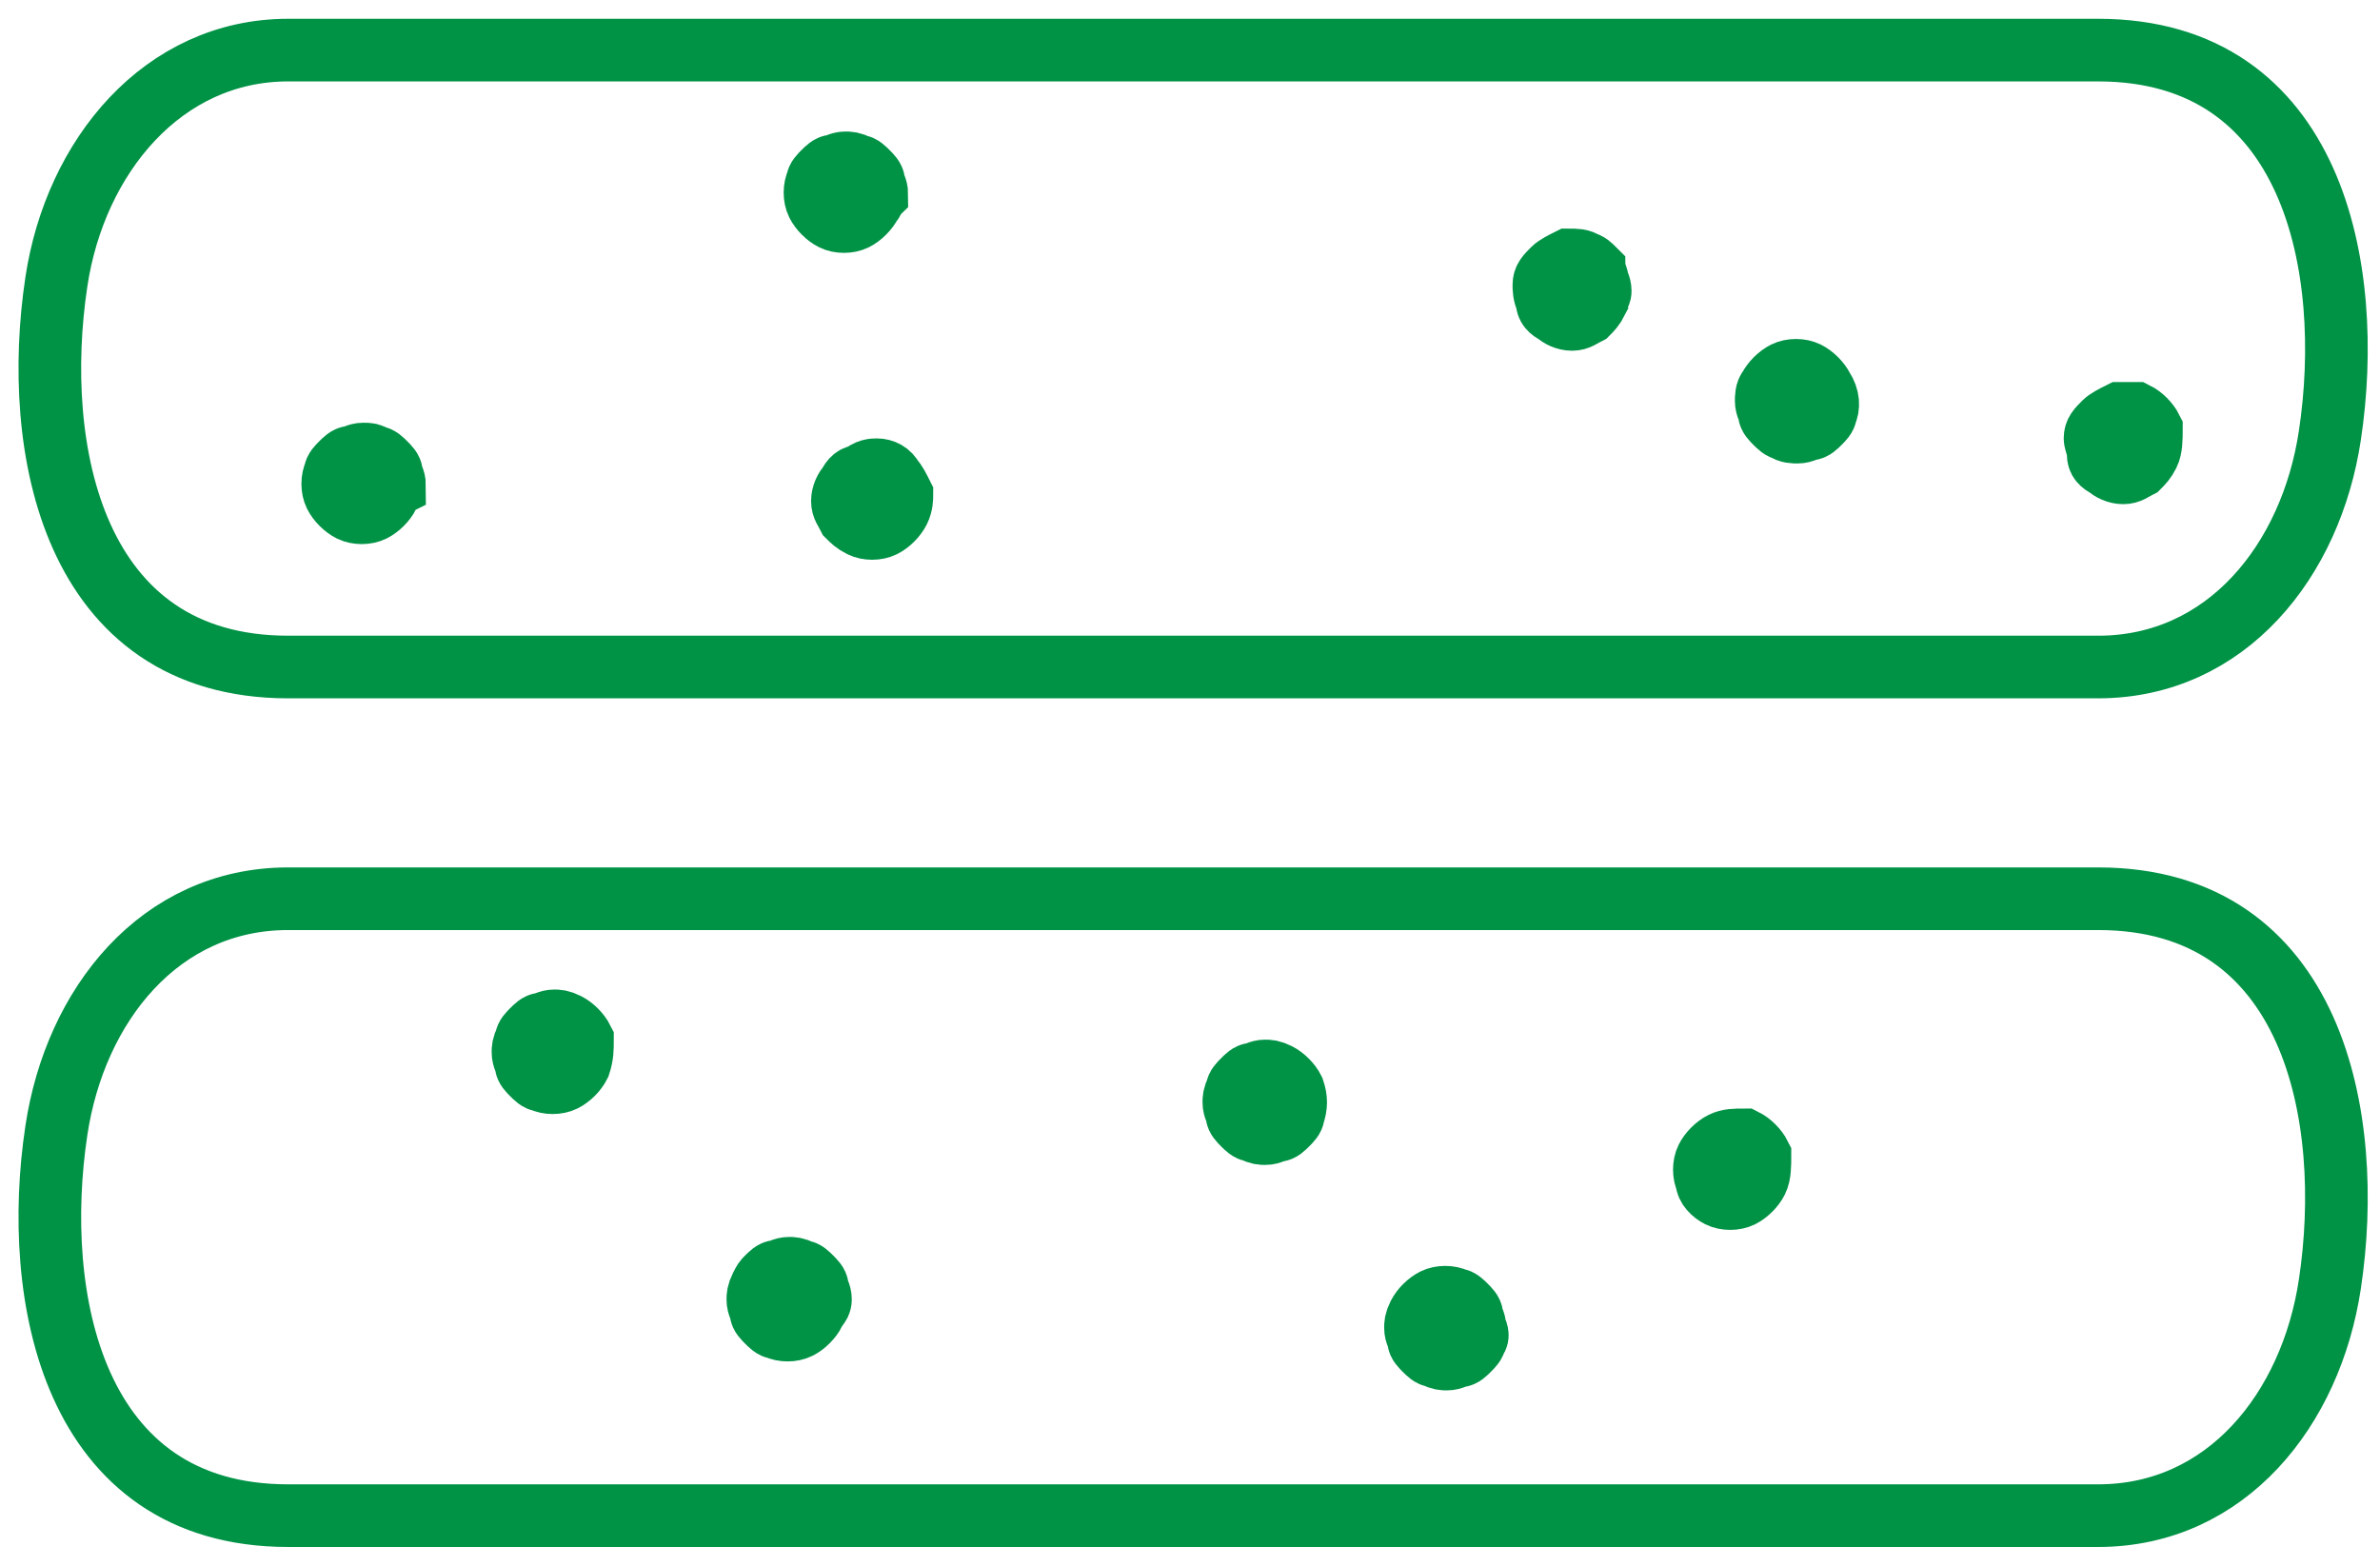
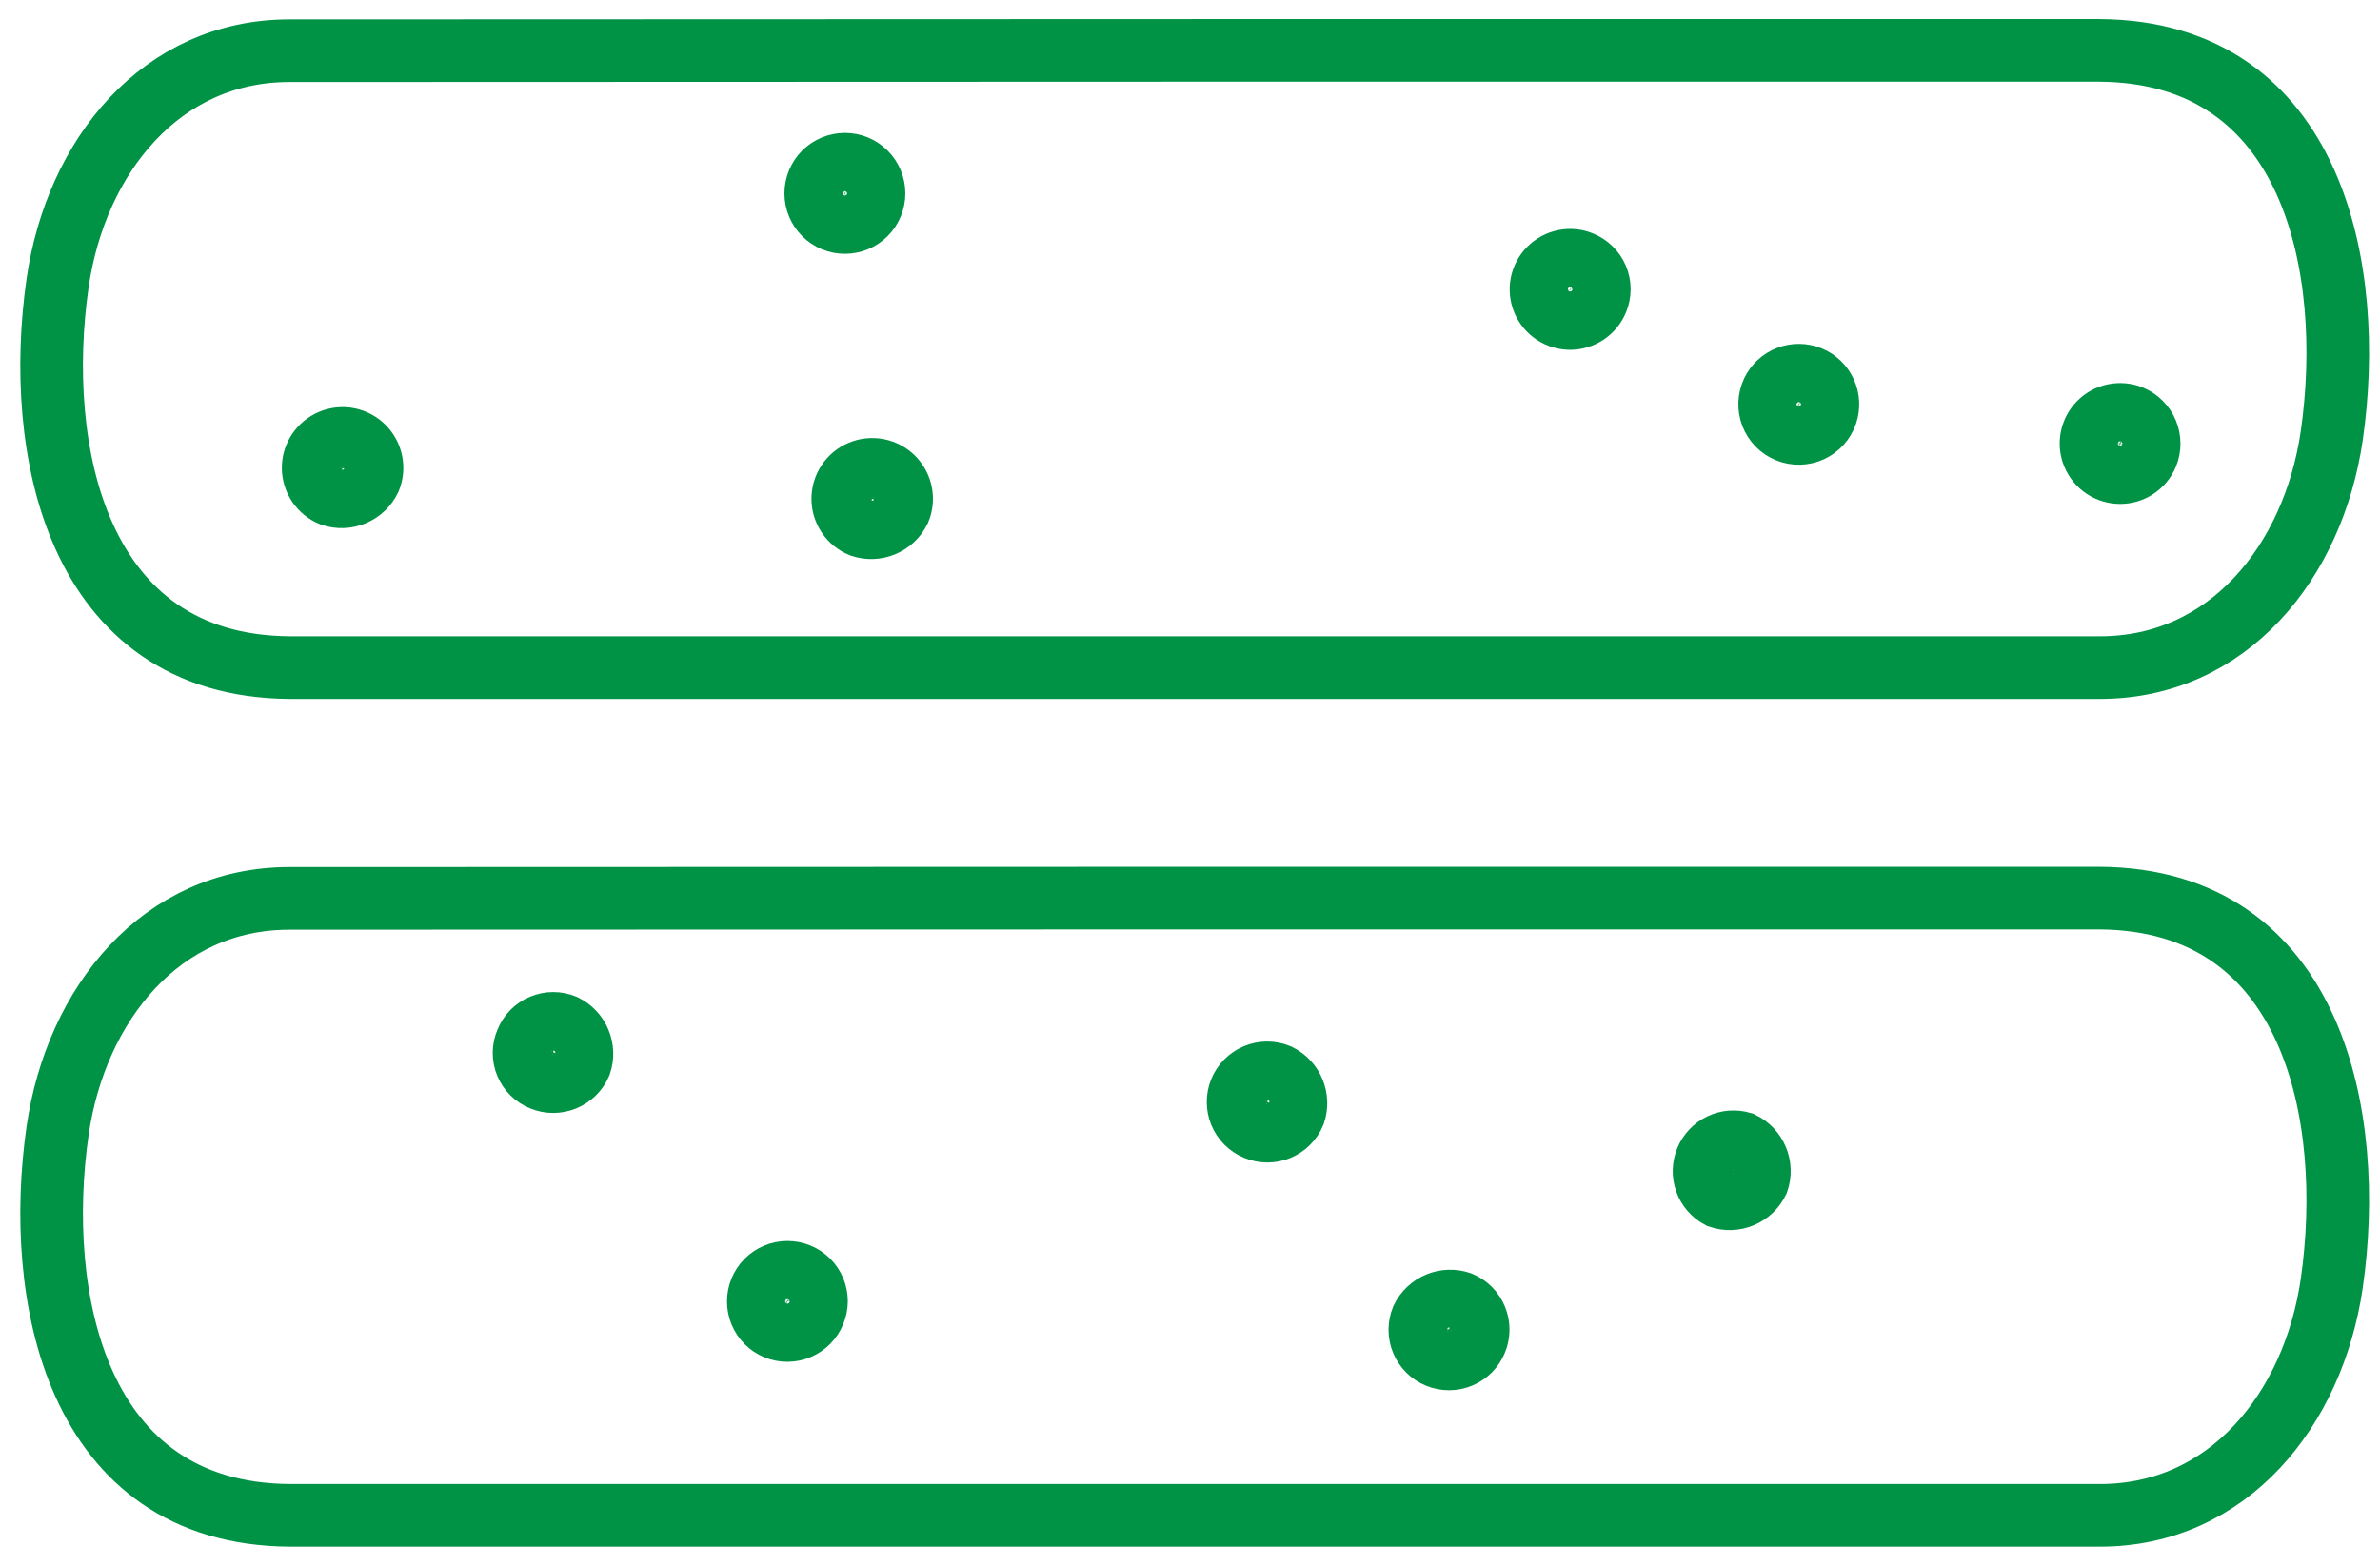
- <svg xmlns="http://www.w3.org/2000/svg" version="1.1" id="Слой_1" x="0px" y="0px" viewBox="0 0 76 50" style="enable-background:new 0 0 76 50;" xml:space="preserve">
-   <style type="text/css">
- 	.st0{fill:none;stroke:#009245;stroke-width:2;stroke-miterlimit:10;}
- </style>
-   <path class="st0" d="M9.2,1.6C5.2,1.6,2.4,5,1.8,9c-0.8,5.3,0.5,12.3,7.4,12.3h28.8h29c4.1,0,6.8-3.4,7.4-7.4  C75.2,8.6,73.9,1.6,67,1.6H38.2L9.2,1.6z" />
-   <path class="st0" d="M9.2,28.7c-4.1,0-6.8,3.4-7.4,7.4c-0.8,5.3,0.5,12.3,7.4,12.3h28.8h29c4.1,0,6.8-3.4,7.4-7.4  c0.8-5.3-0.5-12.3-7.4-12.3H38.2L9.2,28.7z" />
-   <path class="st0" d="M18.5,34c-0.1,0.2-0.3,0.4-0.5,0.5c-0.2,0.1-0.5,0.1-0.7,0c-0.1,0-0.2-0.1-0.3-0.2c-0.1-0.1-0.2-0.2-0.2-0.3  c0-0.1-0.1-0.2-0.1-0.4c0-0.1,0-0.2,0.1-0.4c0-0.1,0.1-0.2,0.2-0.3c0.1-0.1,0.2-0.2,0.3-0.2c0.1,0,0.2-0.1,0.4-0.1  c0.1,0,0.2,0,0.4,0.1c0.2,0.1,0.4,0.3,0.5,0.5C18.6,33.5,18.6,33.7,18.5,34z" />
-   <path class="st0" d="M26,41.9c-0.1,0.2-0.3,0.4-0.5,0.5c-0.2,0.1-0.5,0.1-0.7,0c-0.1,0-0.2-0.1-0.3-0.2s-0.2-0.2-0.2-0.3  s-0.1-0.2-0.1-0.4c0-0.1,0-0.2,0.1-0.4s0.1-0.2,0.2-0.3c0.1-0.1,0.2-0.2,0.3-0.2c0.1,0,0.2-0.1,0.4-0.1c0.1,0,0.2,0,0.4,0.1  c0.1,0,0.2,0.1,0.3,0.2c0.1,0.1,0.2,0.2,0.2,0.3c0,0.1,0.1,0.2,0.1,0.4S26,41.8,26,41.9z" />
-   <path class="st0" d="M27.8,6.5c-0.1,0.2-0.3,0.4-0.5,0.5c-0.2,0.1-0.5,0.1-0.7,0s-0.4-0.3-0.5-0.5S26,6,26.1,5.8  c0-0.1,0.1-0.2,0.2-0.3s0.2-0.2,0.3-0.2c0.1,0,0.2-0.1,0.4-0.1c0.1,0,0.2,0,0.4,0.1c0.1,0,0.2,0.1,0.3,0.2s0.2,0.2,0.2,0.3  c0,0.1,0.1,0.2,0.1,0.4C27.9,6.3,27.9,6.4,27.8,6.5z" />
-   <path class="st0" d="M12.4,15.8c-0.1,0.2-0.3,0.4-0.5,0.5c-0.2,0.1-0.5,0.1-0.7,0c-0.2-0.1-0.4-0.3-0.5-0.5s-0.1-0.5,0-0.7  c0-0.1,0.1-0.2,0.2-0.3s0.2-0.2,0.3-0.2c0.1,0,0.2-0.1,0.4-0.1s0.2,0,0.4,0.1c0.1,0,0.2,0.1,0.3,0.2c0.1,0.1,0.2,0.2,0.2,0.3  c0,0.1,0.1,0.2,0.1,0.4C12.4,15.6,12.4,15.7,12.4,15.8z" />
-   <path class="st0" d="M28.7,16.3c-0.1,0.2-0.3,0.4-0.5,0.5c-0.2,0.1-0.5,0.1-0.7,0c-0.2-0.1-0.3-0.2-0.4-0.3  c-0.1-0.2-0.2-0.3-0.2-0.5c0-0.2,0.1-0.4,0.2-0.5c0.1-0.2,0.2-0.3,0.4-0.3C27.7,15,27.9,15,28,15c0.2,0,0.4,0.1,0.5,0.3  c0.1,0.1,0.2,0.3,0.3,0.5C28.8,15.9,28.8,16.1,28.7,16.3z" />
-   <path class="st0" d="M51,9.6c-0.1,0.2-0.2,0.3-0.3,0.4c-0.2,0.1-0.3,0.2-0.5,0.2c-0.2,0-0.4-0.1-0.5-0.2c-0.2-0.1-0.3-0.2-0.3-0.4  c-0.1-0.2-0.1-0.4-0.1-0.5c0-0.2,0.1-0.3,0.3-0.5c0.1-0.1,0.3-0.2,0.5-0.3c0.2,0,0.4,0,0.5,0.1c0.1,0,0.2,0.1,0.3,0.2  C50.9,8.7,51,8.8,51,8.9c0,0.1,0.1,0.2,0.1,0.4C51.1,9.4,51,9.5,51,9.6z" />
-   <path class="st0" d="M58.3,13.2c0,0.1-0.1,0.2-0.2,0.3c-0.1,0.1-0.2,0.2-0.3,0.2s-0.2,0.1-0.4,0.1c-0.1,0-0.3,0-0.4-0.1  c-0.1,0-0.2-0.1-0.3-0.2c-0.1-0.1-0.2-0.2-0.2-0.3c0-0.1-0.1-0.2-0.1-0.4c0-0.1,0-0.3,0.1-0.4c0.1-0.2,0.3-0.4,0.5-0.5  c0.2-0.1,0.5-0.1,0.7,0c0.2,0.1,0.4,0.3,0.5,0.5C58.4,12.7,58.4,13,58.3,13.2z" />
-   <path class="st0" d="M47.1,42.8c0,0.1-0.1,0.2-0.2,0.3c-0.1,0.1-0.2,0.2-0.3,0.2c-0.1,0-0.2,0.1-0.4,0.1c-0.1,0-0.2,0-0.4-0.1  c-0.1,0-0.2-0.1-0.3-0.2c-0.1-0.1-0.2-0.2-0.2-0.3s-0.1-0.2-0.1-0.4c0-0.1,0-0.2,0.1-0.4c0.1-0.2,0.3-0.4,0.5-0.5  c0.2-0.1,0.5-0.1,0.7,0c0.1,0,0.2,0.1,0.3,0.2c0.1,0.1,0.2,0.2,0.2,0.3c0,0.1,0.1,0.2,0.1,0.4C47.2,42.6,47.2,42.7,47.1,42.8z" />
-   <path class="st0" d="M56.1,37.7c-0.1,0.2-0.3,0.4-0.5,0.5c-0.2,0.1-0.5,0.1-0.7,0c-0.2-0.1-0.4-0.3-0.4-0.5c-0.1-0.2-0.1-0.5,0-0.7  c0.1-0.2,0.3-0.4,0.5-0.5c0.2-0.1,0.4-0.1,0.7-0.1c0.2,0.1,0.4,0.3,0.5,0.5C56.2,37.2,56.2,37.5,56.1,37.7z" />
-   <path class="st0" d="M41.3,35.6c0,0.1-0.1,0.2-0.2,0.3c-0.1,0.1-0.2,0.2-0.3,0.2c-0.1,0-0.2,0.1-0.4,0.1c-0.1,0-0.2,0-0.4-0.1  c-0.1,0-0.2-0.1-0.3-0.2c-0.1-0.1-0.2-0.2-0.2-0.3c0-0.1-0.1-0.2-0.1-0.4c0-0.1,0-0.2,0.1-0.4c0-0.1,0.1-0.2,0.2-0.3  c0.1-0.1,0.2-0.2,0.3-0.2c0.1,0,0.2-0.1,0.4-0.1c0.1,0,0.2,0,0.4,0.1c0.2,0.1,0.4,0.3,0.5,0.5C41.4,35.1,41.4,35.3,41.3,35.6z" />
-   <path class="st0" d="M68.6,14.5c-0.1,0.2-0.2,0.3-0.3,0.4c-0.2,0.1-0.3,0.2-0.5,0.2c-0.2,0-0.4-0.1-0.5-0.2  c-0.2-0.1-0.3-0.2-0.3-0.4s-0.1-0.4-0.1-0.5c0-0.2,0.1-0.3,0.3-0.5c0.1-0.1,0.3-0.2,0.5-0.3c0.2,0,0.4,0,0.5,0  c0.2,0.1,0.4,0.3,0.5,0.5C68.7,14,68.7,14.3,68.6,14.5z" />
+ <svg xmlns="http://www.w3.org/2000/svg" width="76" height="50" viewBox="0 0 76 50" fill="none">
+   <path d="M9.24 1.619C5.15 1.619 2.43 4.979 1.84 9.029C1.08 14.289 2.39 21.279 9.26 21.319H38.06H67.06C71.15 21.319 73.87 17.949 74.46 13.909C75.22 8.639 73.91 1.649 67.04 1.609H38.24L9.24 1.619Z" stroke="#009245" stroke-width="2" stroke-miterlimit="10" />
+   <path d="M9.24 28.689C5.15 28.689 2.43 32.05 1.84 36.1C1.08 41.36 2.39 48.35 9.26 48.39H38.06H67.06C71.15 48.39 73.87 45.02 74.46 40.98C75.22 35.709 73.91 28.72 67.04 28.68H38.24L9.24 28.689Z" stroke="#009245" stroke-width="2" stroke-miterlimit="10" />
+   <path d="M18.53 33.971C18.433 34.197 18.25 34.377 18.022 34.47C17.794 34.564 17.538 34.564 17.31 34.471C17.196 34.426 17.093 34.359 17.006 34.273C16.919 34.187 16.85 34.085 16.803 33.972C16.756 33.859 16.733 33.738 16.734 33.616C16.735 33.493 16.761 33.373 16.81 33.261C16.855 33.147 16.922 33.043 17.008 32.956C17.093 32.869 17.195 32.799 17.308 32.752C17.421 32.705 17.542 32.68 17.664 32.68C17.786 32.679 17.907 32.703 18.02 32.751C18.239 32.857 18.412 33.04 18.505 33.264C18.599 33.489 18.608 33.74 18.53 33.971Z" stroke="#009245" stroke-width="2" stroke-miterlimit="10" />
+   <path d="M26 41.909C25.907 42.137 25.727 42.319 25.5 42.414C25.274 42.51 25.018 42.511 24.79 42.419C24.677 42.372 24.574 42.304 24.488 42.218C24.401 42.132 24.333 42.029 24.286 41.916C24.239 41.804 24.215 41.683 24.215 41.56C24.215 41.438 24.238 41.317 24.285 41.204C24.332 41.091 24.4 40.988 24.486 40.902C24.573 40.815 24.675 40.747 24.788 40.7C24.901 40.653 25.022 40.629 25.144 40.629C25.266 40.629 25.387 40.653 25.5 40.699C25.613 40.745 25.715 40.813 25.802 40.899C25.888 40.985 25.956 41.087 26.003 41.2C26.049 41.312 26.073 41.433 26.073 41.555C26.072 41.676 26.047 41.797 26 41.909Z" stroke="#009245" stroke-width="2" stroke-miterlimit="10" />
+   <path d="M27.84 6.53C27.746 6.758 27.565 6.939 27.337 7.034C27.109 7.128 26.853 7.129 26.625 7.035C26.397 6.941 26.216 6.76 26.121 6.532C26.026 6.304 26.026 6.048 26.12 5.82C26.167 5.707 26.235 5.604 26.321 5.518C26.408 5.431 26.51 5.362 26.623 5.315C26.736 5.269 26.857 5.244 26.979 5.244C27.101 5.244 27.222 5.268 27.335 5.314C27.448 5.361 27.551 5.43 27.637 5.516C27.724 5.602 27.792 5.705 27.839 5.817C27.886 5.93 27.91 6.051 27.91 6.173C27.911 6.296 27.887 6.417 27.84 6.53Z" stroke="#009245" stroke-width="2" stroke-miterlimit="10" />
+   <path d="M28.72 16.29C28.614 16.509 28.431 16.681 28.206 16.775C27.982 16.869 27.731 16.878 27.5 16.8C27.327 16.73 27.179 16.61 27.075 16.456C26.97 16.302 26.913 16.12 26.912 15.934C26.911 15.747 26.965 15.565 27.068 15.41C27.171 15.254 27.318 15.133 27.49 15.061C27.662 14.989 27.851 14.97 28.034 15.006C28.217 15.042 28.385 15.132 28.517 15.263C28.648 15.395 28.738 15.563 28.774 15.746C28.811 15.928 28.792 16.118 28.72 16.29Z" stroke="#009245" stroke-width="2" stroke-miterlimit="10" />
+   <path d="M11.808 15.301C11.701 15.52 11.519 15.693 11.294 15.787C11.069 15.881 10.818 15.89 10.588 15.812C10.415 15.742 10.267 15.622 10.162 15.468C10.058 15.314 10.001 15.132 10 14.945C9.999 14.759 10.053 14.577 10.156 14.421C10.259 14.266 10.405 14.145 10.578 14.073C10.749 14.001 10.939 13.982 11.122 14.018C11.304 14.054 11.472 14.143 11.604 14.275C11.736 14.407 11.826 14.575 11.862 14.757C11.898 14.94 11.879 15.129 11.808 15.301Z" stroke="#009245" stroke-width="2" stroke-miterlimit="10" />
+   <path d="M51 9.59C50.931 9.761 50.813 9.906 50.66 10.01C50.508 10.113 50.329 10.169 50.145 10.171C49.961 10.172 49.78 10.118 49.626 10.017C49.473 9.916 49.352 9.771 49.281 9.602C49.21 9.432 49.19 9.245 49.225 9.065C49.26 8.884 49.347 8.717 49.477 8.587C49.606 8.456 49.772 8.366 49.952 8.329C50.132 8.292 50.32 8.31 50.49 8.38C50.604 8.425 50.707 8.492 50.794 8.578C50.882 8.663 50.951 8.765 50.999 8.878C51.046 8.99 51.071 9.111 51.071 9.234C51.071 9.356 51.047 9.477 51 9.59Z" stroke="#009245" stroke-width="2" stroke-miterlimit="10" />
+   <path d="M58.32 13.211C58.279 13.331 58.214 13.441 58.129 13.535C58.044 13.629 57.941 13.704 57.825 13.757C57.71 13.809 57.586 13.837 57.459 13.84C57.333 13.843 57.207 13.819 57.09 13.772C56.972 13.724 56.866 13.653 56.777 13.563C56.688 13.472 56.619 13.365 56.573 13.247C56.527 13.129 56.506 13.003 56.511 12.876C56.515 12.75 56.546 12.626 56.6 12.511C56.702 12.297 56.882 12.13 57.103 12.044C57.325 11.958 57.571 11.96 57.791 12.049C58.011 12.139 58.188 12.309 58.286 12.525C58.385 12.741 58.397 12.986 58.32 13.211Z" stroke="#009245" stroke-width="2" stroke-miterlimit="10" />
+   <path d="M47.13 42.82C47.083 42.933 47.015 43.035 46.929 43.122C46.842 43.208 46.74 43.277 46.627 43.324C46.514 43.371 46.393 43.395 46.271 43.395C46.149 43.395 46.028 43.371 45.915 43.325C45.802 43.278 45.699 43.21 45.613 43.124C45.526 43.037 45.458 42.935 45.411 42.822C45.364 42.709 45.34 42.588 45.34 42.466C45.34 42.344 45.363 42.223 45.41 42.11C45.516 41.891 45.699 41.718 45.924 41.624C46.148 41.53 46.399 41.522 46.63 41.6C46.743 41.647 46.846 41.715 46.932 41.802C47.019 41.889 47.087 41.993 47.133 42.106C47.18 42.219 47.204 42.34 47.203 42.463C47.202 42.586 47.178 42.707 47.13 42.82Z" stroke="#009245" stroke-width="2" stroke-miterlimit="10" />
+   <path d="M56.13 37.719C56.024 37.938 55.841 38.111 55.616 38.205C55.392 38.299 55.141 38.307 54.91 38.229C54.705 38.119 54.548 37.937 54.47 37.718C54.391 37.5 54.397 37.259 54.485 37.044C54.573 36.829 54.738 36.654 54.948 36.553C55.157 36.453 55.397 36.434 55.62 36.499C55.839 36.606 56.011 36.788 56.105 37.013C56.199 37.237 56.208 37.489 56.13 37.719Z" stroke="#009245" stroke-width="2" stroke-miterlimit="10" />
+   <path d="M41.33 35.55C41.283 35.663 41.214 35.766 41.127 35.852C41.04 35.939 40.937 36.007 40.824 36.054C40.711 36.1 40.589 36.124 40.467 36.123C40.344 36.122 40.223 36.098 40.11 36.05C39.997 36.004 39.894 35.935 39.808 35.849C39.721 35.762 39.653 35.66 39.606 35.547C39.559 35.434 39.535 35.314 39.535 35.191C39.535 35.069 39.558 34.948 39.605 34.835C39.652 34.722 39.72 34.62 39.806 34.533C39.893 34.447 39.995 34.378 40.108 34.331C40.221 34.284 40.342 34.26 40.464 34.26C40.586 34.26 40.707 34.283 40.82 34.33C41.039 34.437 41.212 34.619 41.305 34.844C41.399 35.068 41.408 35.32 41.33 35.55Z" stroke="#009245" stroke-width="2" stroke-miterlimit="10" />
+   <path d="M68.56 14.52C68.489 14.69 68.37 14.834 68.218 14.936C68.065 15.038 67.886 15.092 67.702 15.092C67.519 15.092 67.339 15.038 67.186 14.937C67.034 14.835 66.914 14.69 66.844 14.521C66.773 14.352 66.754 14.166 66.789 13.985C66.824 13.805 66.911 13.639 67.04 13.509C67.169 13.378 67.334 13.289 67.513 13.252C67.693 13.214 67.88 13.232 68.05 13.3C68.278 13.396 68.46 13.577 68.556 13.805C68.651 14.034 68.653 14.291 68.56 14.52Z" stroke="#009245" stroke-width="2" stroke-miterlimit="10" />
</svg>
